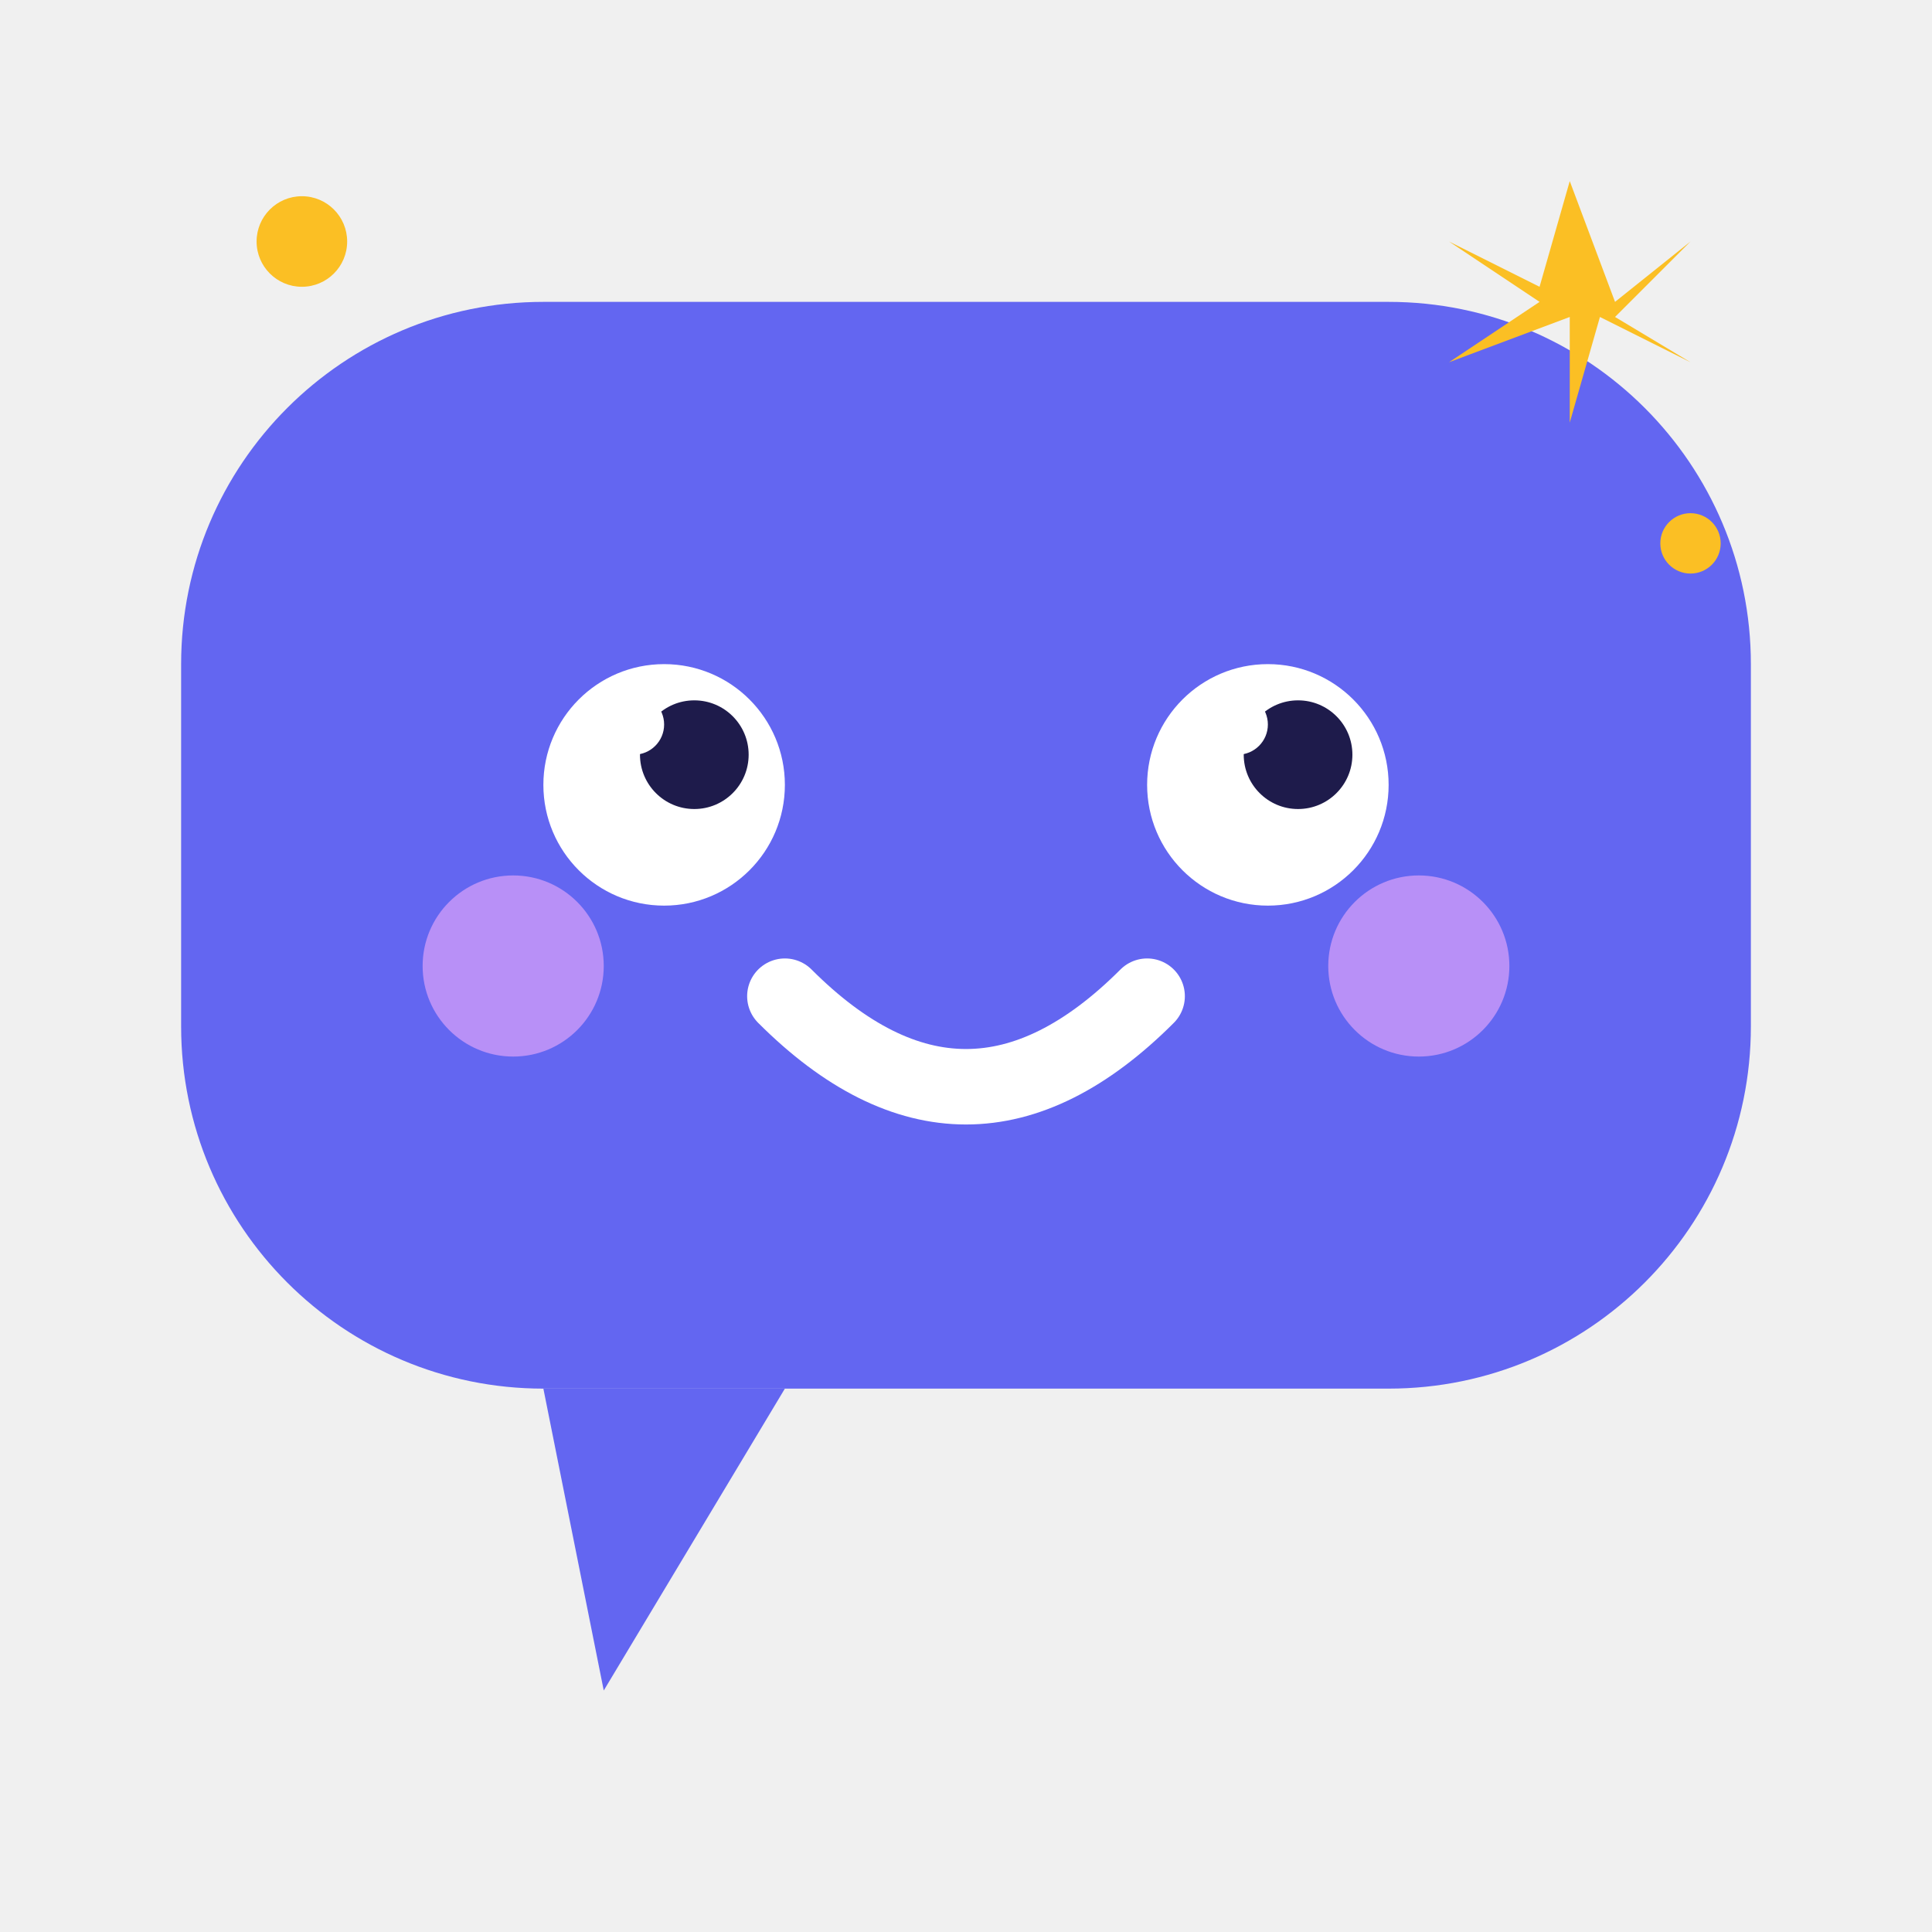
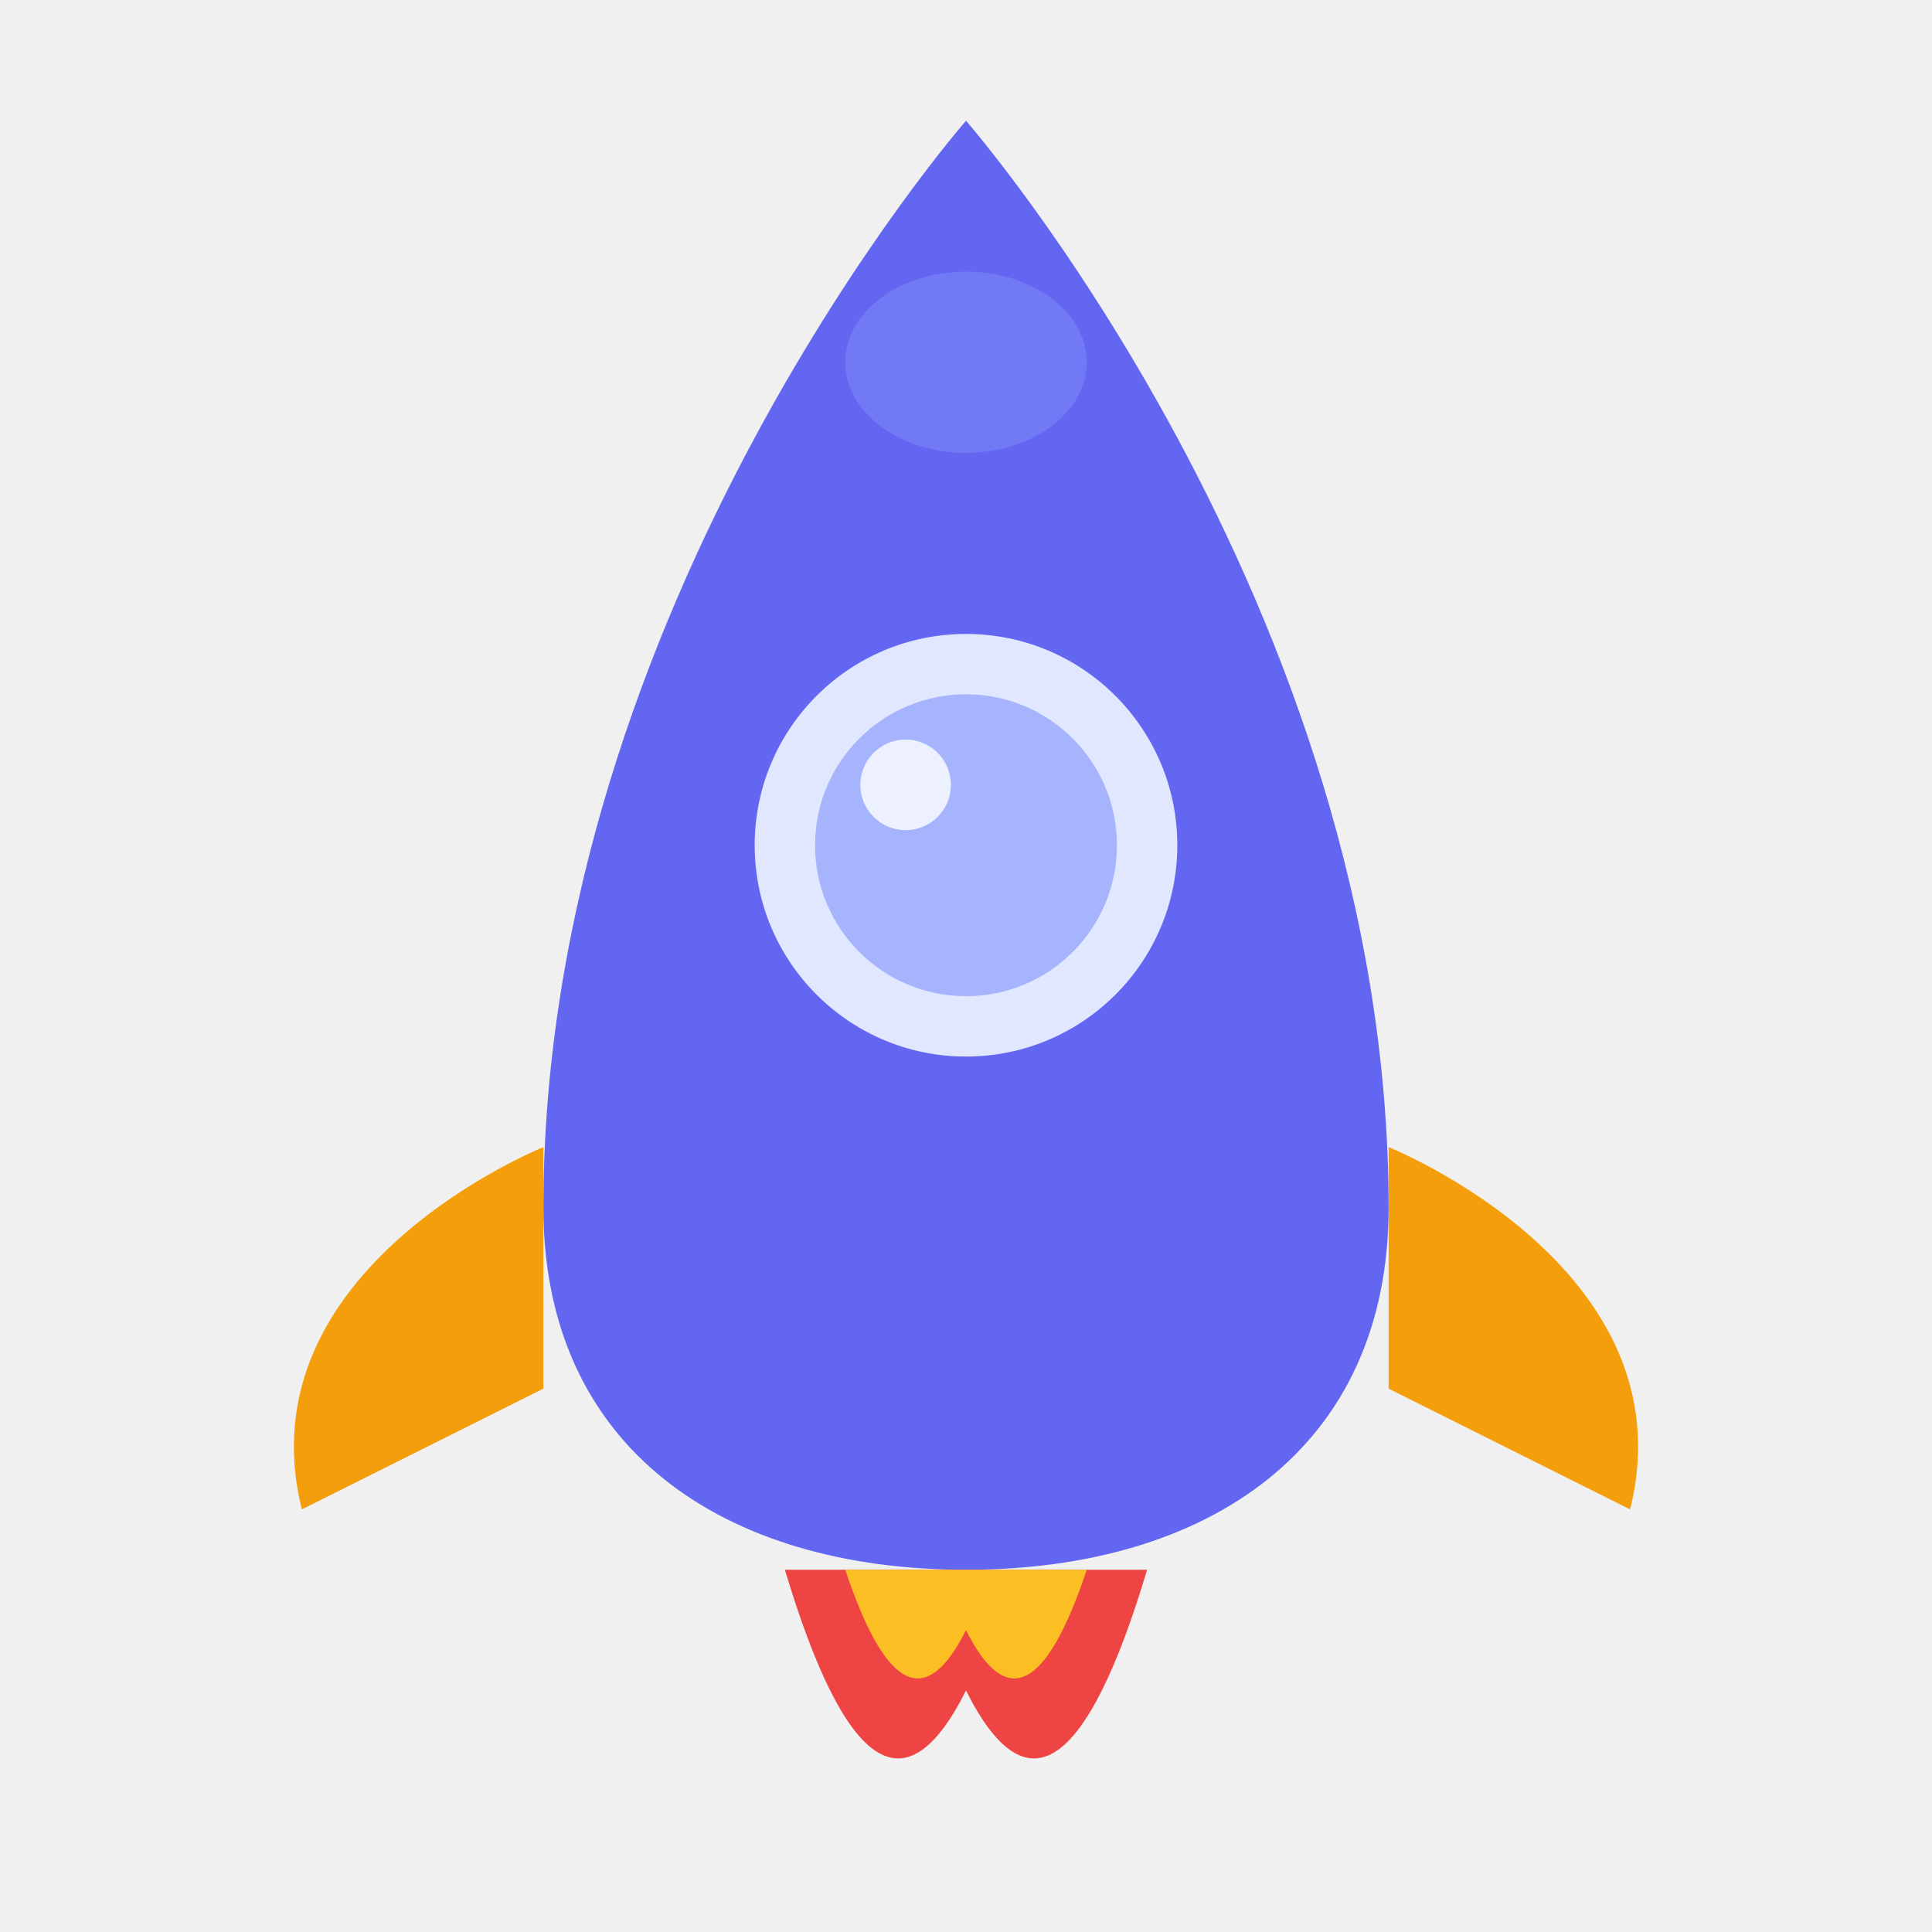
<svg xmlns="http://www.w3.org/2000/svg" viewBox="0 0 64 64">
-   <rect x="6" y="10" width="52" height="36" rx="12" fill="#6366f1" />
-   <polygon points="18,46 26,46 20,56" fill="#6366f1" />
-   <circle cx="22" cy="26" r="4" fill="white" />
-   <circle cx="23" cy="25" r="1.8" fill="#1e1b4b" />
-   <circle cx="42" cy="26" r="4" fill="white" />
-   <circle cx="43" cy="25" r="1.8" fill="#1e1b4b" />
-   <circle cx="21" cy="24" r="1" fill="white" />
-   <circle cx="41" cy="24" r="1" fill="white" />
-   <path d="M26 33 Q32 39 38 33" stroke="white" stroke-width="2.5" fill="none" stroke-linecap="round" />
-   <circle cx="17" cy="32" r="3" fill="#f0abfc" opacity="0.6" />
-   <circle cx="47" cy="32" r="3" fill="#f0abfc" opacity="0.6" />
-   <g fill="#fbbf24">
-     <polygon points="52,6 53.5,10 56,8 53.5,10.5 56,12 53,10.5 52,14 52,10.5 48,12 51,10 48,8 51,9.5" />
-     <circle cx="10" cy="8" r="1.5" />
-     <circle cx="56" cy="18" r="1" />
-   </g>
+   <path d="M32 4 C32 4 18 20 18 40 C18 48 24 52 32 52 C40 52 46 48 46 40 C46 20 32 4 32 4Z" fill="#6366f1" />
+   <circle cx="32" cy="28" r="7" fill="#e0e7ff" />
+   <circle cx="32" cy="28" r="5" fill="#a5b4fc" />
+   <circle cx="30" cy="26" r="1.5" fill="white" opacity="0.8" />
+   <path d="M18 38 C18 38 8 42 10 50 L18 46Z" fill="#f59e0b" />
+   <path d="M46 38 C46 38 56 42 54 50 L46 46Z" fill="#f59e0b" />
+   <path d="M26 52 Q29 62 32 56 Q35 62 38 52" fill="#ef4444" />
+   <path d="M28 52 Q30 58 32 54 Q34 58 36 52" fill="#fbbf24" />
+   <ellipse cx="32" cy="12" rx="4" ry="3" fill="#818cf8" opacity="0.5" />
</svg>
